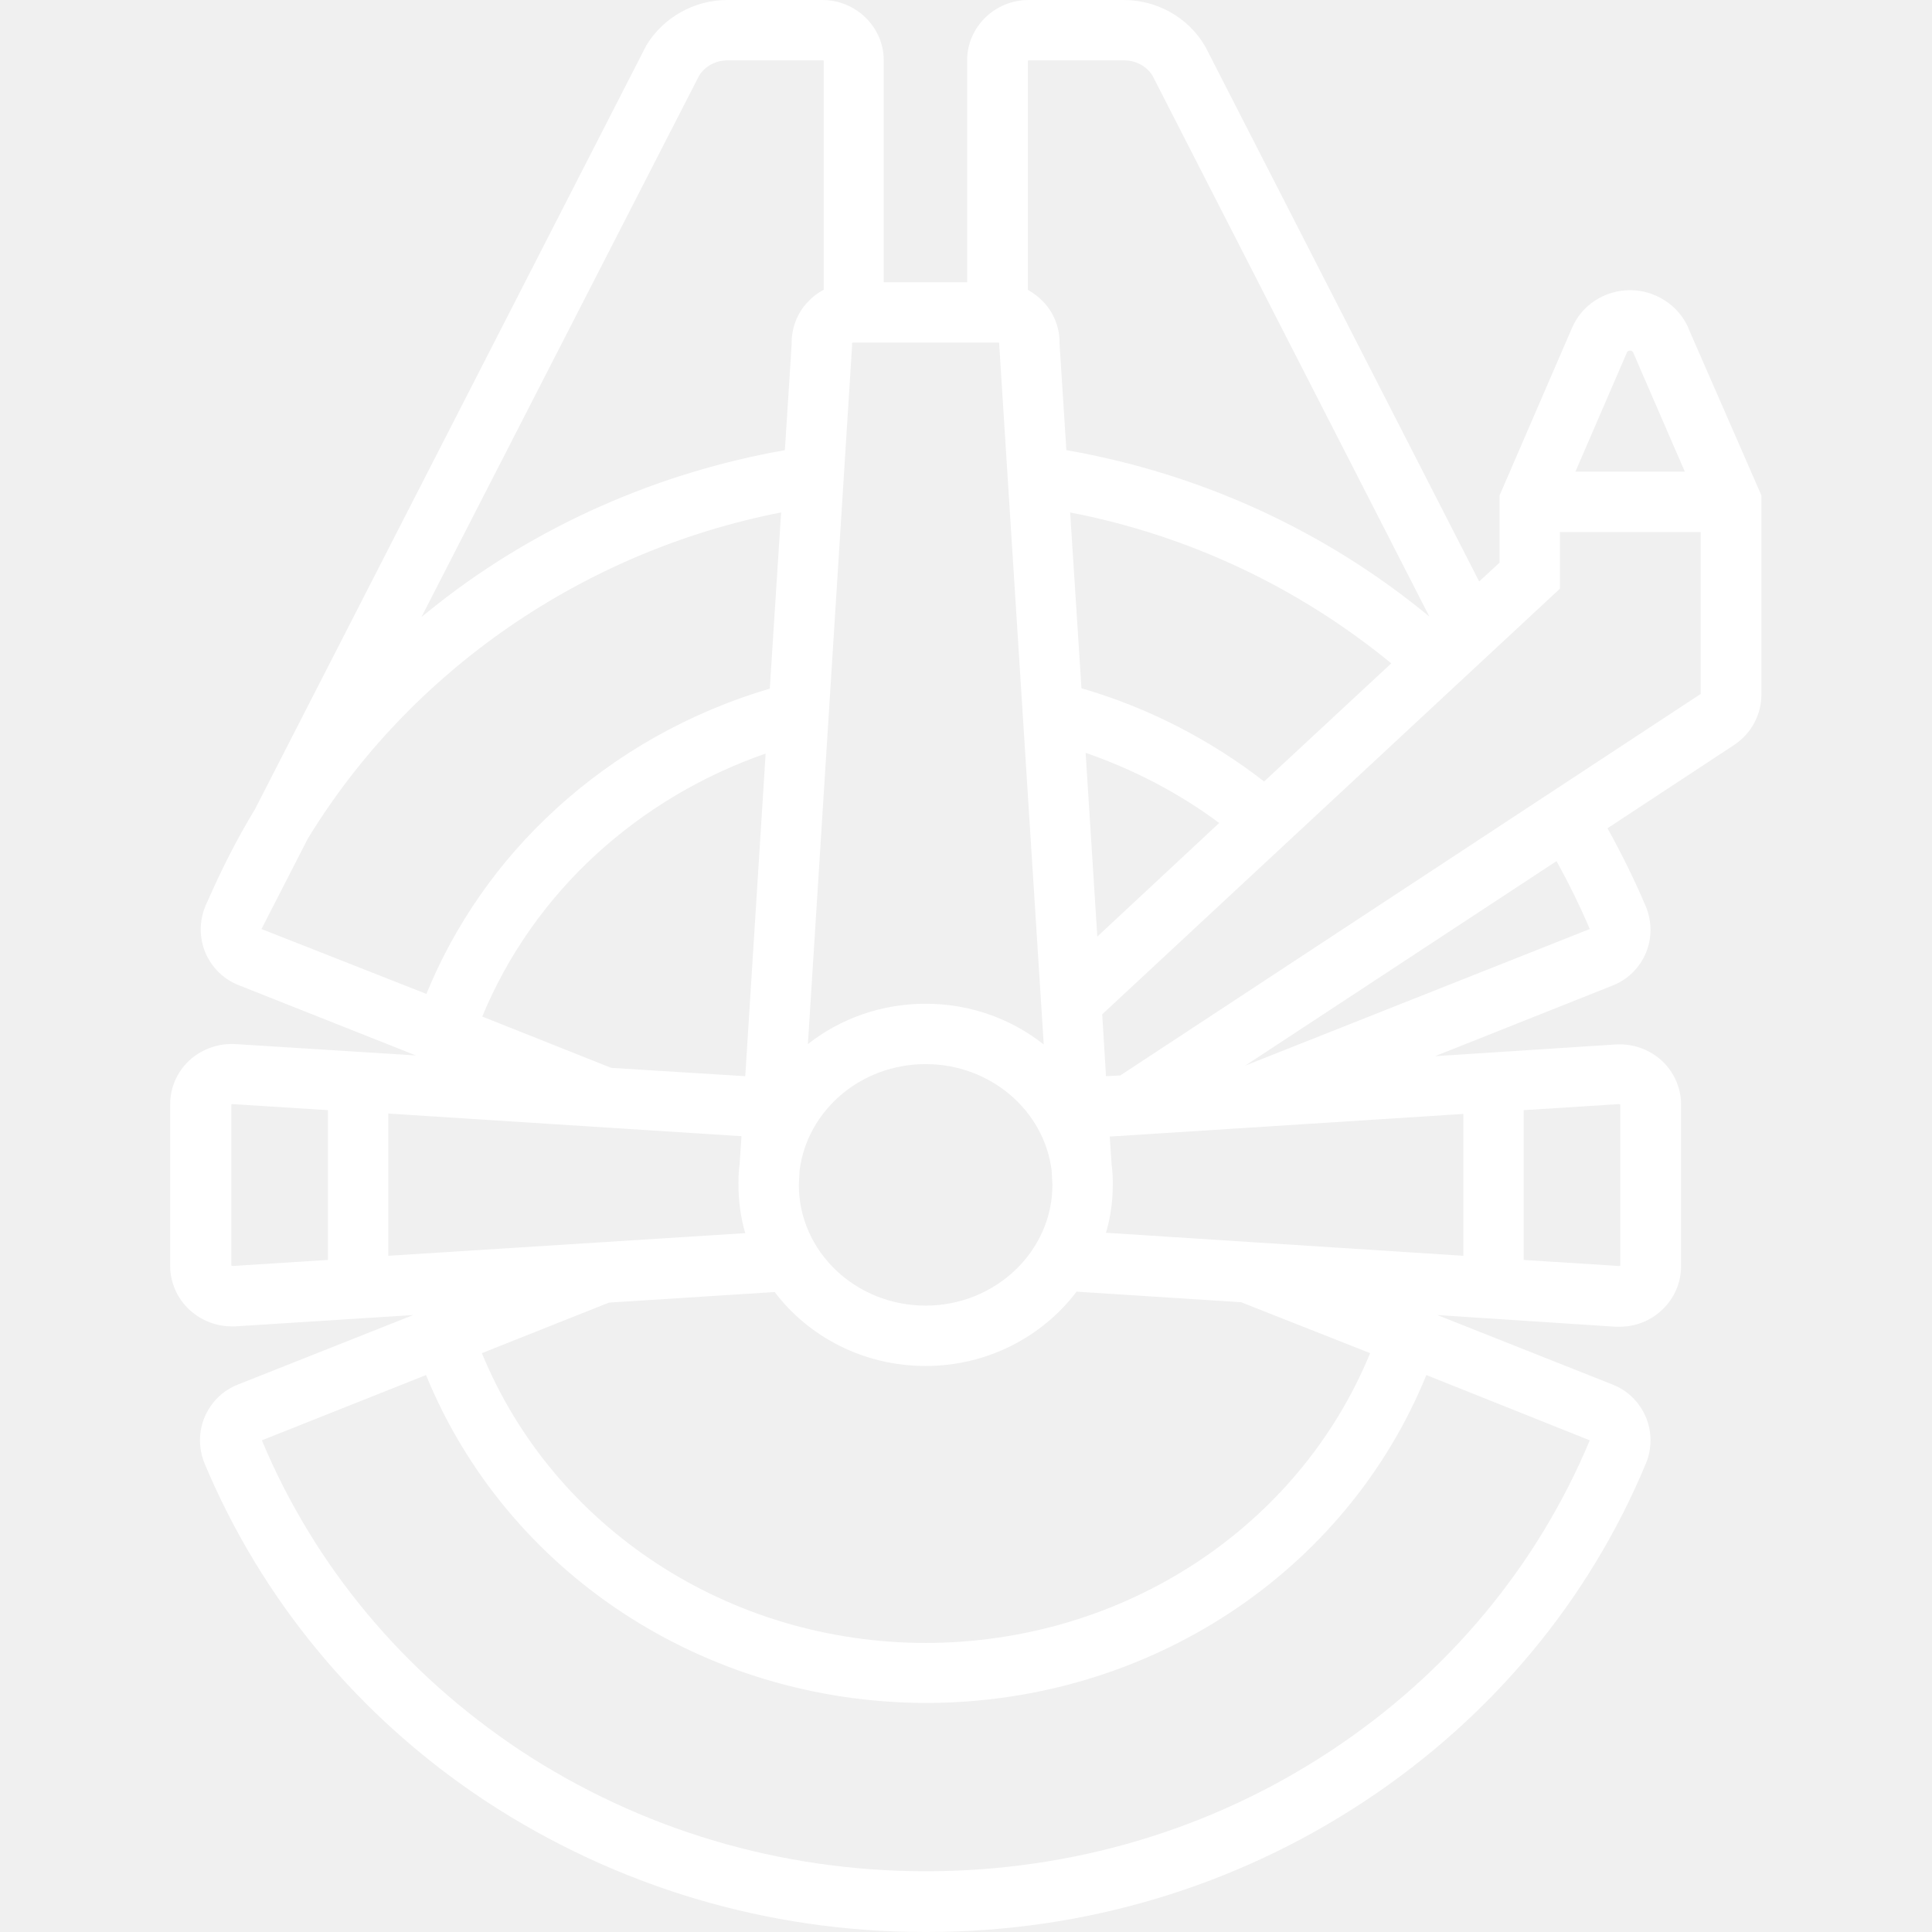
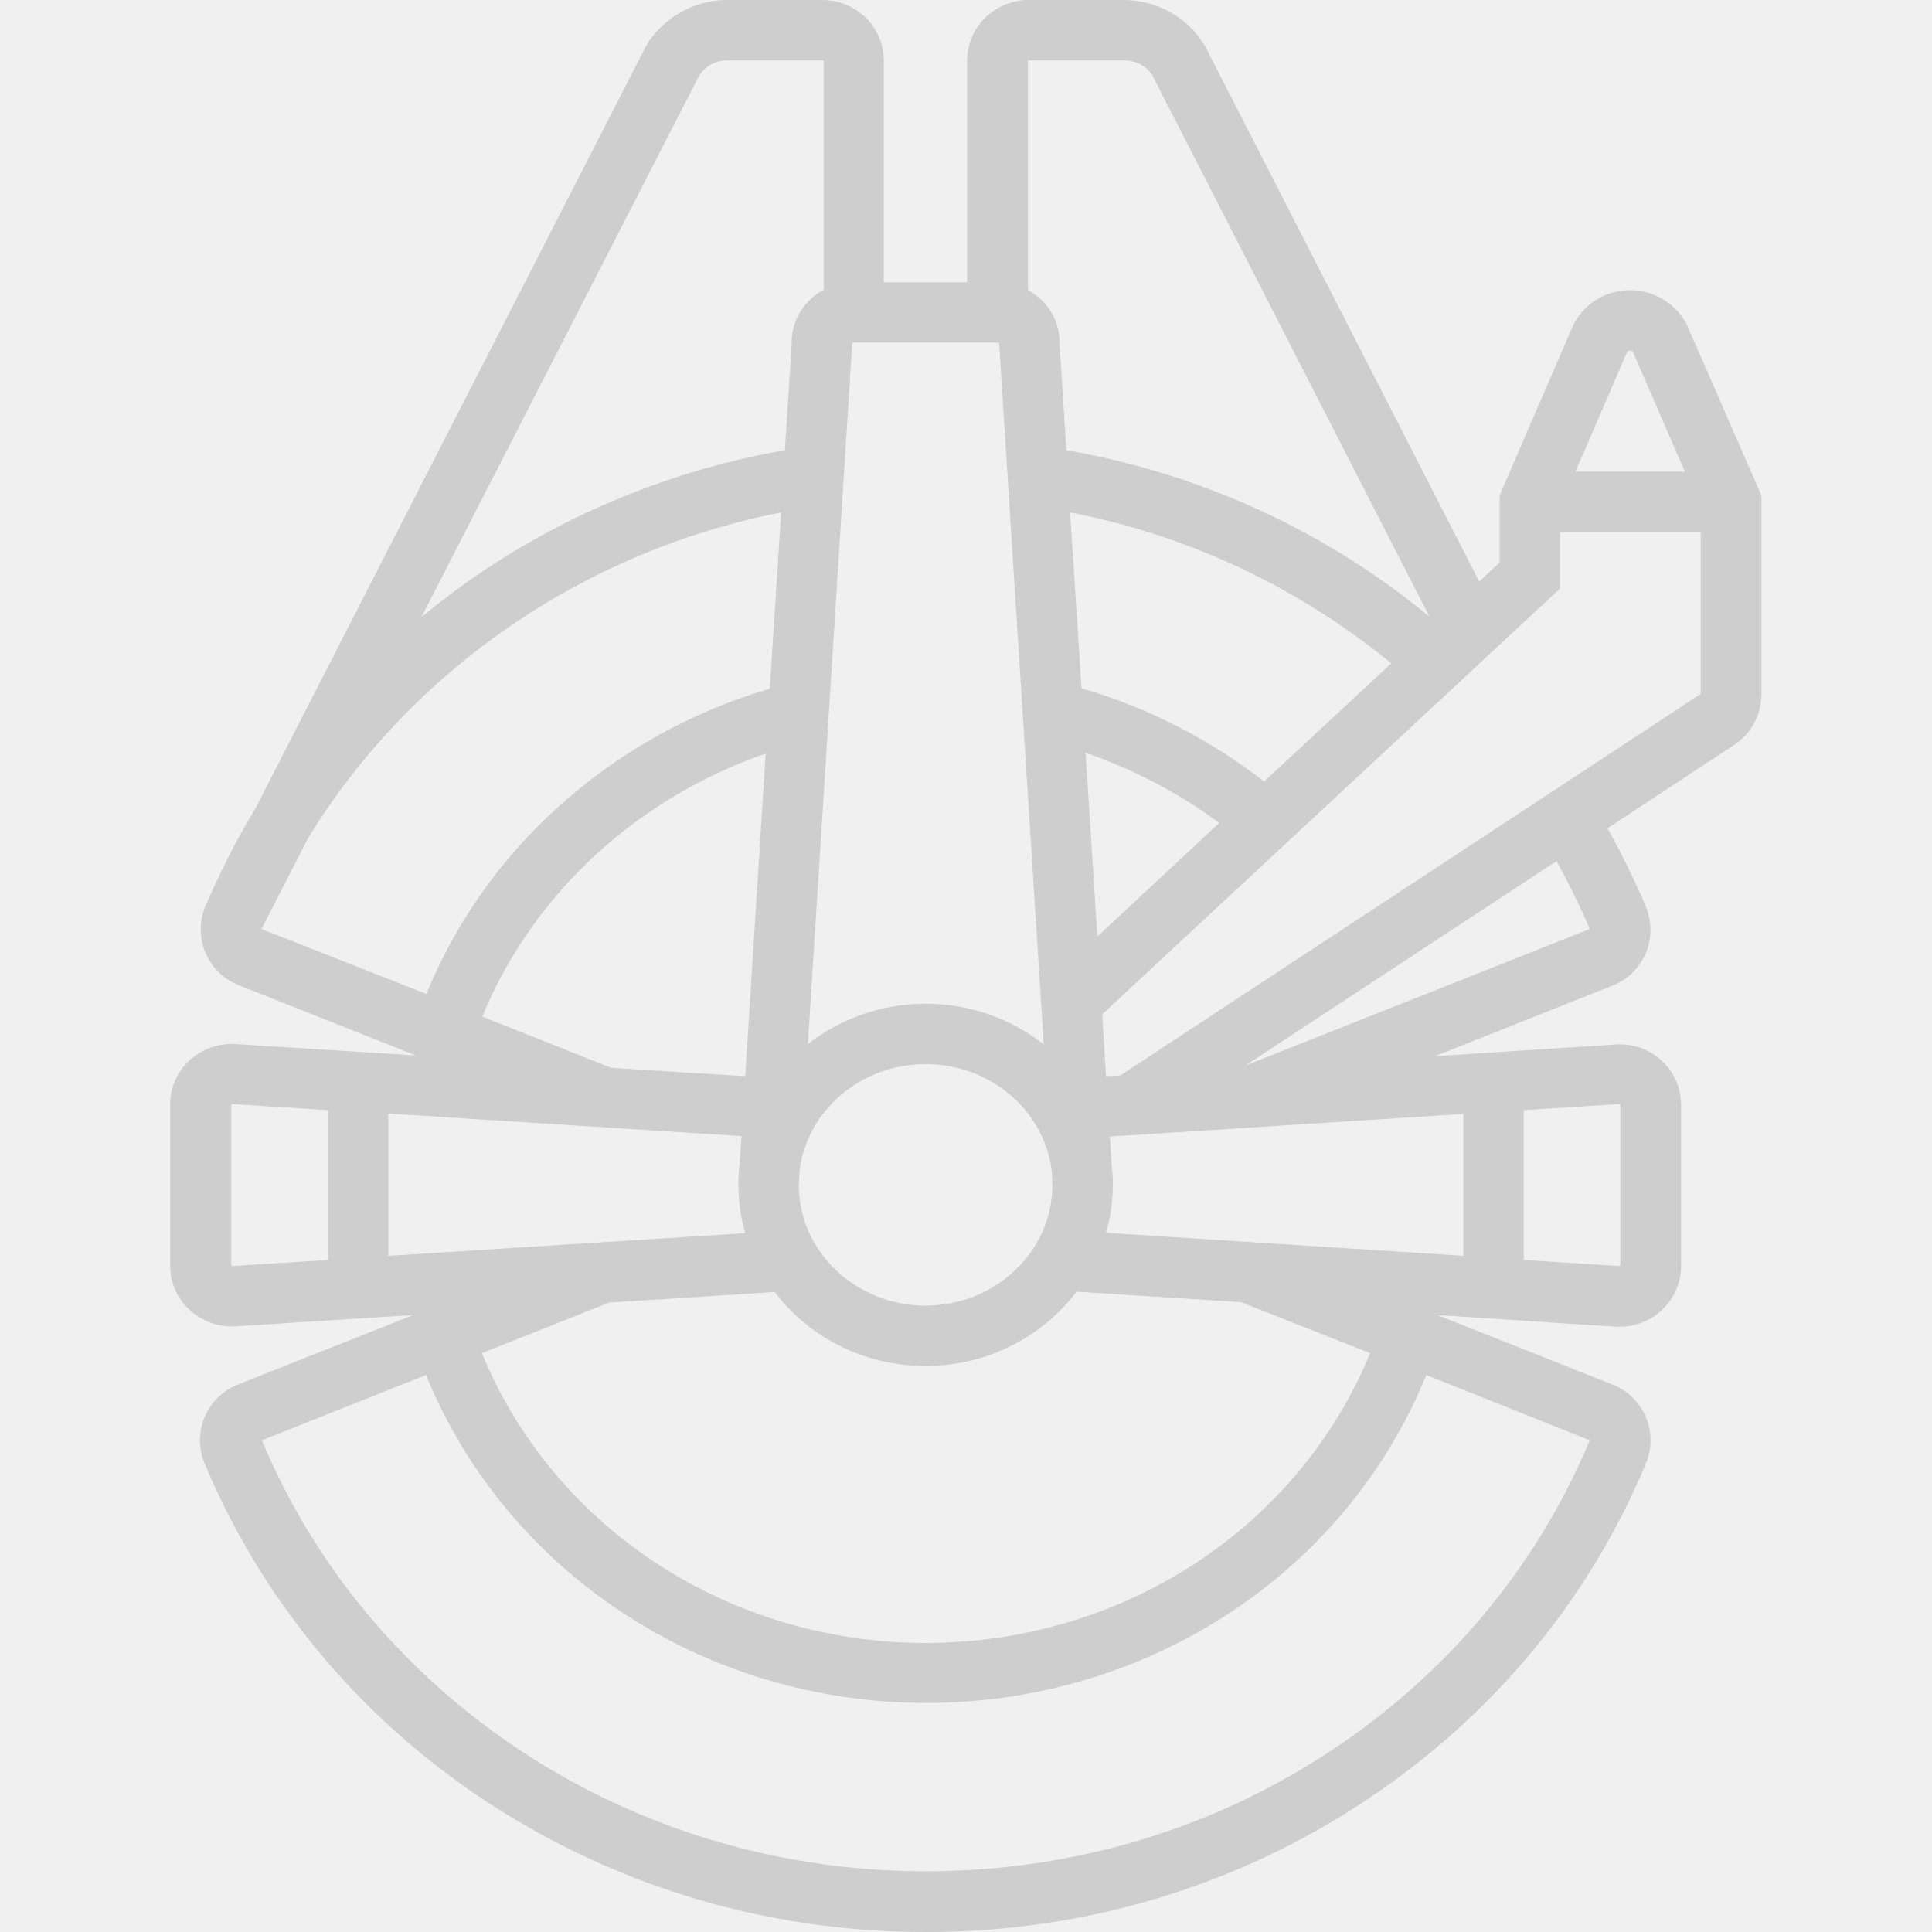
<svg xmlns="http://www.w3.org/2000/svg" version="1.1" id="Layer_1" x="0px" y="0px" viewBox="0 0 512 512" style="enable-background:new 0 0 512 512;" xml:space="preserve">
  <style type="text/css">
- 	.st0{fill:#ffffff;}
+ 	.st0{fill:#cecece;}
</style>
  <path class="st0" d="M447.4,86.9l0-0.1c-2.7-6-8.8-9.9-15.4-9.9c-6.7,0-12.8,3.9-15.4,10l-19.2,44.4v17.8l-5.4,5L319.5,12.5  l-0.3-0.5c-4.4-7.4-12.6-12-21.4-12h-25.2c-9,0-16.3,7.2-16.3,16v58.8h-22.1V16c0-8.8-7.3-16-16.3-16h-25.2c-8.7,0-16.9,4.6-21.4,12  l-0.1,0.2L67.6,214.4c-4.8,7.9-9,16.2-12.7,24.7l-0.2,0.4l0,0c-0.1,0.2-0.2,0.4-0.3,0.7c-1.6,3.9-1.6,8.3,0,12.2  c1.7,4,4.8,7.1,8.9,8.7l46.9,18.6l-47.7-3c-4.5-0.3-9.1,1.3-12.4,4.4c-3.2,3-5,7.2-5,11.5v42.9c0,4.3,1.8,8.5,5,11.5  c3.1,2.9,7.1,4.5,11.3,4.5c0.3,0,0.7,0,1,0l47.1-3l-46.4,18.4c-4.1,1.6-7.2,4.7-8.9,8.7c-1.6,3.9-1.6,8.2,0,12.2  c15.2,36.3,40.9,67.3,74.5,89.5C163.3,500,203.4,512,245.1,512v0c0.1,0,0.1,0,0.2,0c0,0,0.1,0,0.1,0c0.1,0,0.1,0,0.2,0v0  c41.7,0,81.8-12,116.1-34.7c33.6-22.2,59.4-53.2,74.5-89.5c1.6-3.9,1.6-8.3,0-12.2c-1.7-4-4.8-7.1-8.9-8.7l-46.4-18.4l47.3,3.1  c0.3,0,0.7,0,1,0c4.2,0,8.3-1.6,11.3-4.5c3.2-3,5-7.2,5-11.5v-42.9c0-4.3-1.8-8.5-5-11.5c-3.3-3.1-7.8-4.7-12.4-4.4l-47.8,3.1  l47-18.7c4.1-1.6,7.2-4.7,8.9-8.7c1.6-3.9,1.6-8.2,0-12.2c-2.9-6.8-6.3-13.8-10.2-20.8l33.6-22.1c4.5-3,7.2-8,7.2-13.4v-52.7  L447.4,86.9z M431.2,93.3c0.1-0.2,0.4-0.4,0.8-0.4c0.3,0,0.7,0.2,0.8,0.5l13.7,31.6h-29L431.2,93.3z M387.8,295.2v37.6l-94.7-6.1  c1.2-4.1,1.8-8.3,1.8-12.7c0-0.2,0-0.5,0-0.7l0,0l0-0.1c0-1.5-0.1-3-0.3-4.5l-0.5-7.5L387.8,295.2z M197.5,326.8l-94.6,6v-37.7  l93.6,6l-0.5,7.5c-0.2,1.5-0.3,3-0.3,4.5l0,0.1l0,0c0,0.2,0,0.5,0,0.7C195.7,318.4,196.3,322.7,197.5,326.8z M225.8,91.8l0-0.5  l0-0.4c0,0,0.1-0.1,0.3-0.1h38.4c0.2,0,0.3,0.1,0.3,0.1l0,0.4l11.8,185.5C268,270,257.1,266,245.3,266c-11.8,0-22.7,4-31.2,10.7  L225.8,91.8z M211.9,310.2c2-15.9,16.2-28.2,33.4-28.2c17.2,0,31.4,12.3,33.4,28.2l0.2,3.8c0,17.6-15.1,32-33.6,32  c-18.5,0-33.6-14.3-33.6-32L211.9,310.2z M287.7,199.5c12.7,4.4,24.8,10.7,35.4,18.6l-32.3,30.1L287.7,199.5z M335,207.1  c-14.3-11.1-30.8-19.6-48.4-24.7l-3-46.6c31.5,6.1,60.6,19.9,85.1,40L335,207.1z M272.7,16h25.2c3.1,0,5.9,1.5,7.5,4l73.4,143.4  c-27.5-22.7-60.6-37.9-96.2-44.1l-1.8-28.1c0.1-4.1-1.4-8.2-4.3-11.2c-1.2-1.3-2.6-2.3-4.1-3.2V16.1C272.4,16.1,272.5,16,272.7,16z   M185.3,20c1.6-2.5,4.4-4,7.5-4H218c0.2,0,0.3,0.1,0.3,0.1v60.7c-1.6,0.8-3,1.9-4.2,3.2c-2.9,3-4.4,7.1-4.3,11.2l-1.8,28.1  c-33.5,5.9-65.2,19.8-91.8,40.6c-1.5,1.2-3,2.4-4.5,3.6L185.3,20z M69.3,246.2c0-0.1,0-0.1,0.1-0.2l12.2-23.8  c27-44.2,72.8-76.1,125.4-86.4l-3,46.7c-21.1,6.2-40.7,17.2-56.8,32c-15,13.7-26.7,30.5-34.2,48.9L69.3,246.2  C69.4,246.2,69.4,246.2,69.3,246.2z M127.8,269.4c6.7-16.2,17-30.9,30.2-43c12.9-11.8,28.2-20.9,44.9-26.7l-5.4,85.5L162,283  L127.8,269.4z M61.7,335.5c-0.2,0-0.3-0.1-0.4-0.1v-42.7c0.1-0.1,0.2-0.1,0.4-0.1l25.2,1.6v39.7L61.7,335.5z M421.3,381.7  c-13.9,33.3-37.6,61.8-68.5,82.2c-31.7,21-68.8,32-107.4,32c0,0-0.1,0-0.1,0c-38.6,0-75.7-11.1-107.4-32  c-30.9-20.5-54.6-48.9-68.5-82.2c0,0,0,0,0,0l43.5-17.3c21.4,52.3,73.5,86.8,132.5,86.9v0c0,0,0.1,0,0.1,0s0.1,0,0.1,0v0  c58.9-0.1,111.1-34.6,132.4-86.9L421.3,381.7C421.2,381.7,421.2,381.7,421.3,381.7z M363.1,358.6c-19,46.2-65.3,76.7-117.7,76.8  c-52.4,0-98.7-30.6-117.7-76.8l33.7-13.4l43.9-2.8c9,11.9,23.6,19.6,40,19.6c16.4,0,31-7.8,40-19.7l43.6,2.8L363.1,358.6z   M429,292.6c0.2,0,0.3,0.1,0.4,0.1v42.7c-0.1,0.1-0.2,0.1-0.4,0.1l-25.2-1.6v-39.7L429,292.6z M421.3,246.2  C421.3,246.2,421.3,246.2,421.3,246.2L330,282.4l82.5-54.2C415.8,234.2,418.8,240.3,421.3,246.2z M296.9,285l-3.8,0.2l-1-16.4  l121.3-112.8V141h37.3l0,42.9L296.9,285z" />
</svg>
